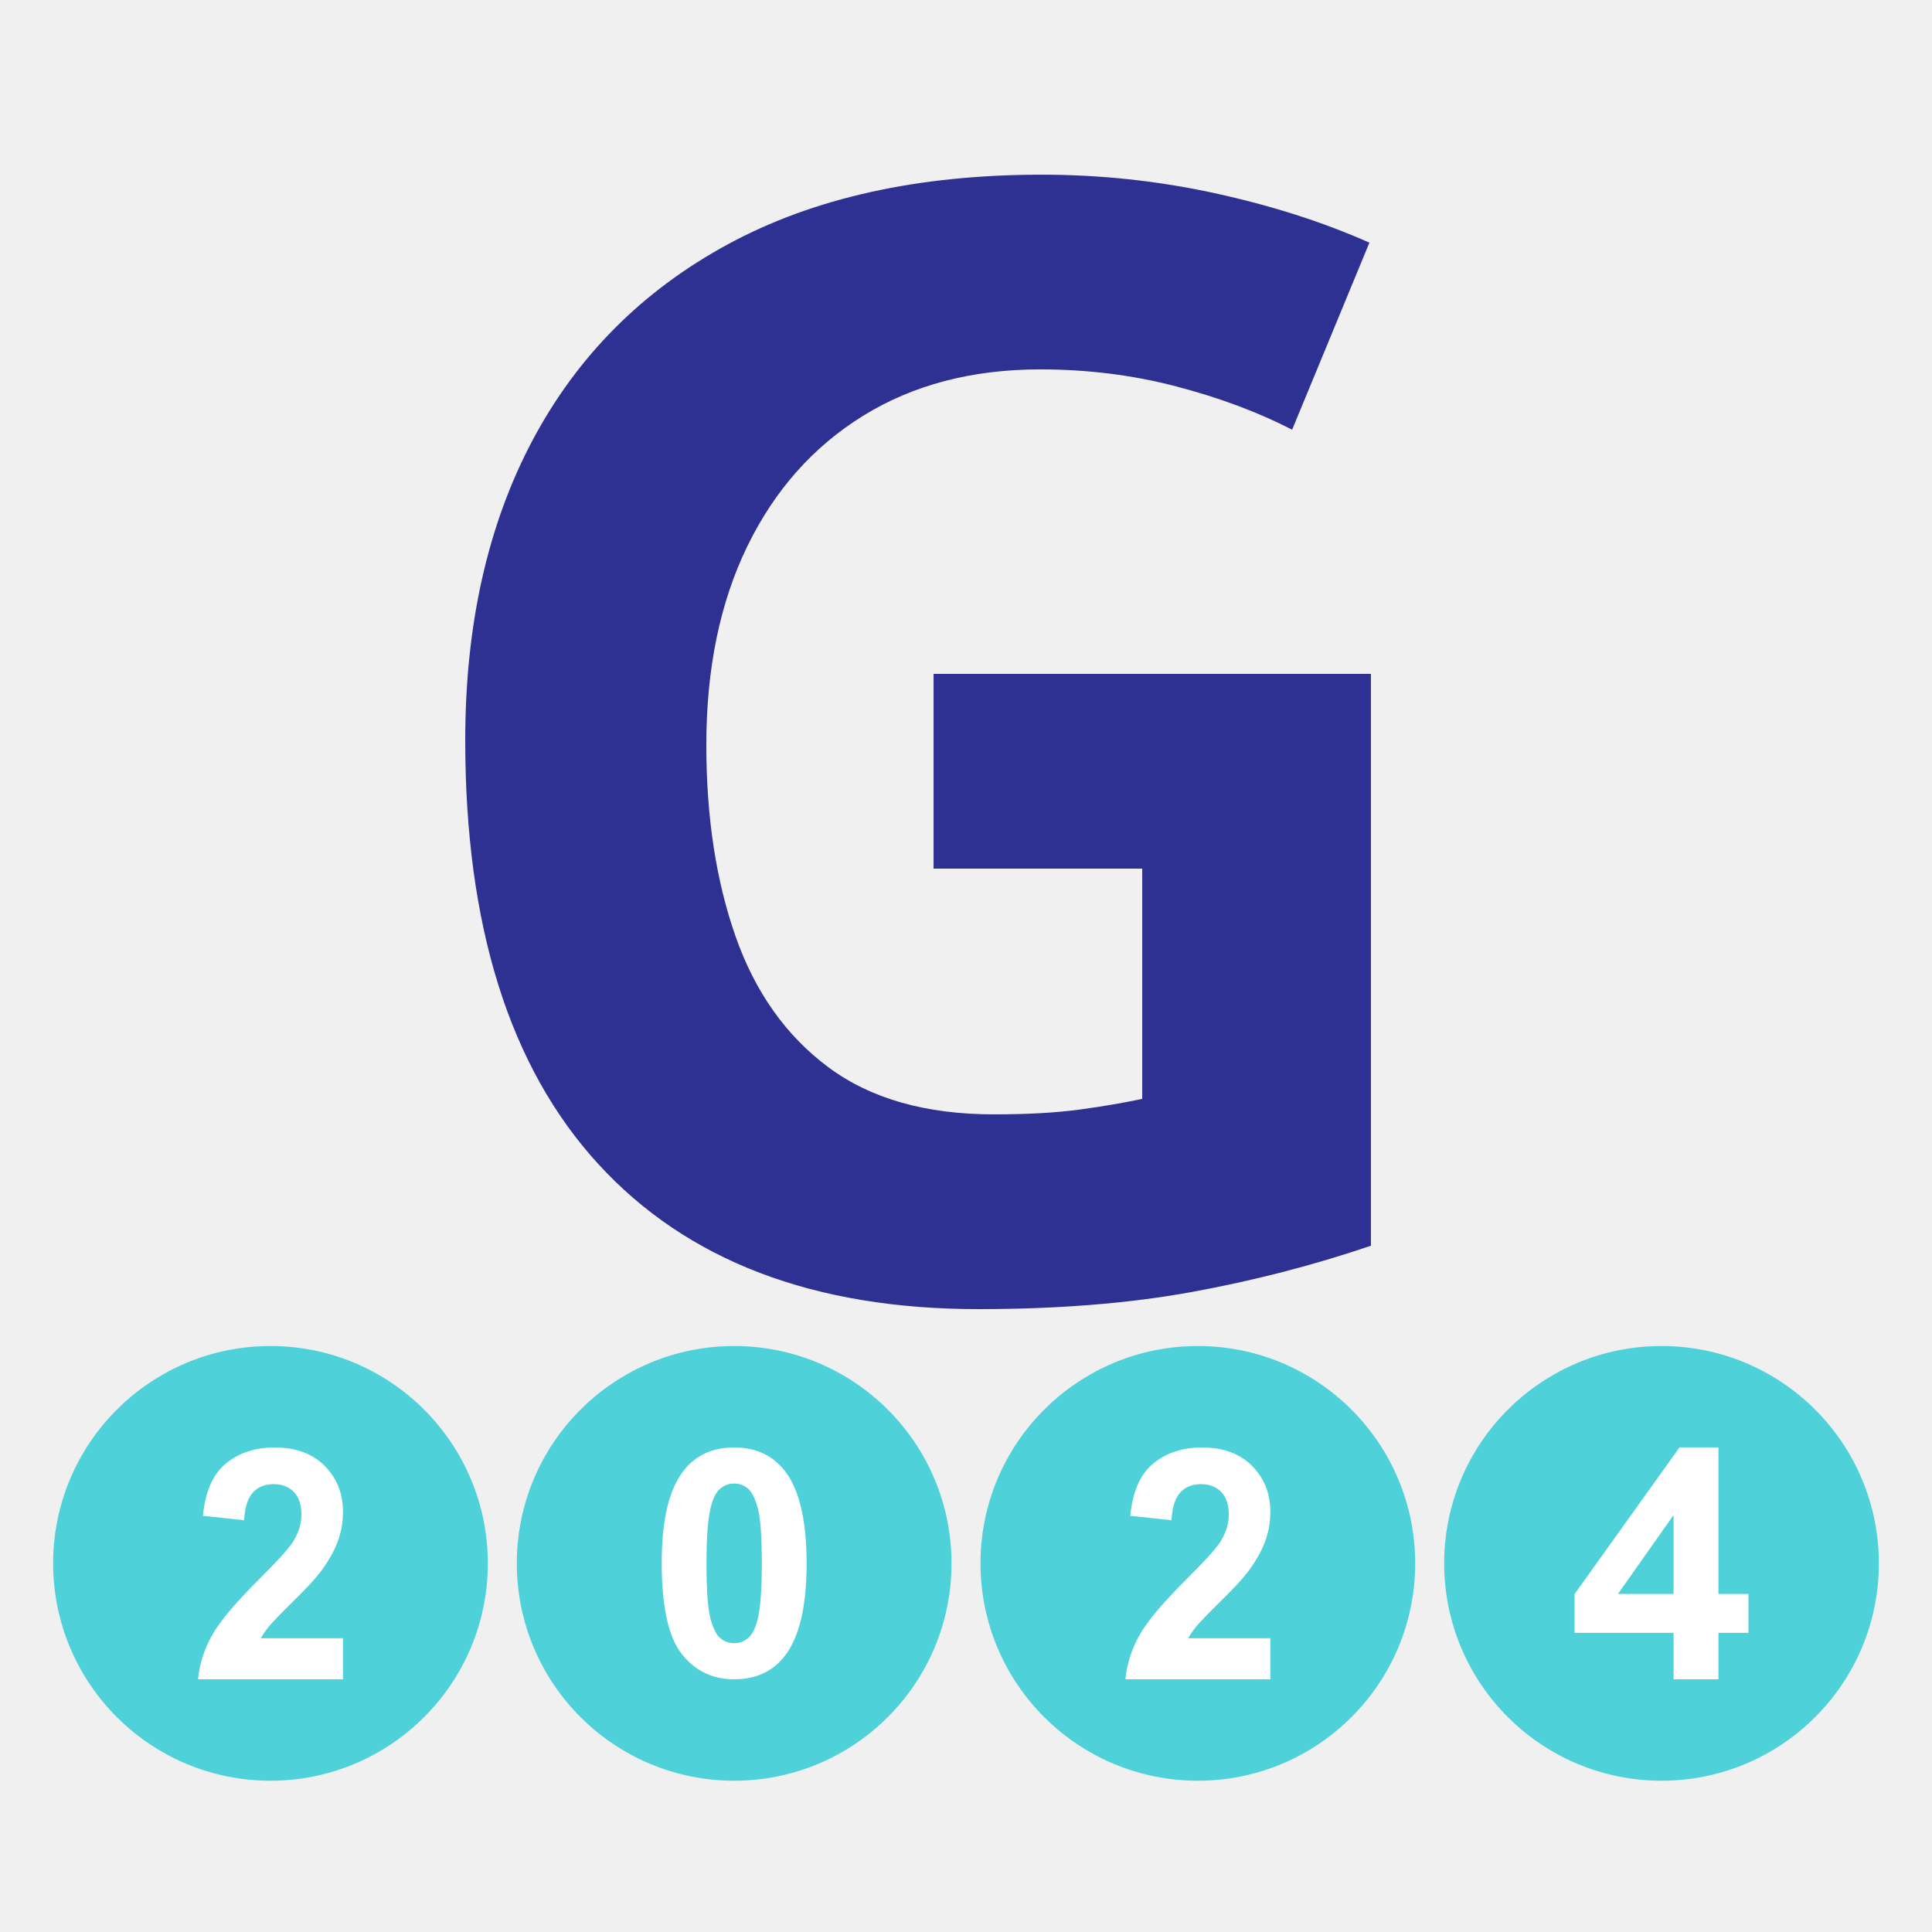
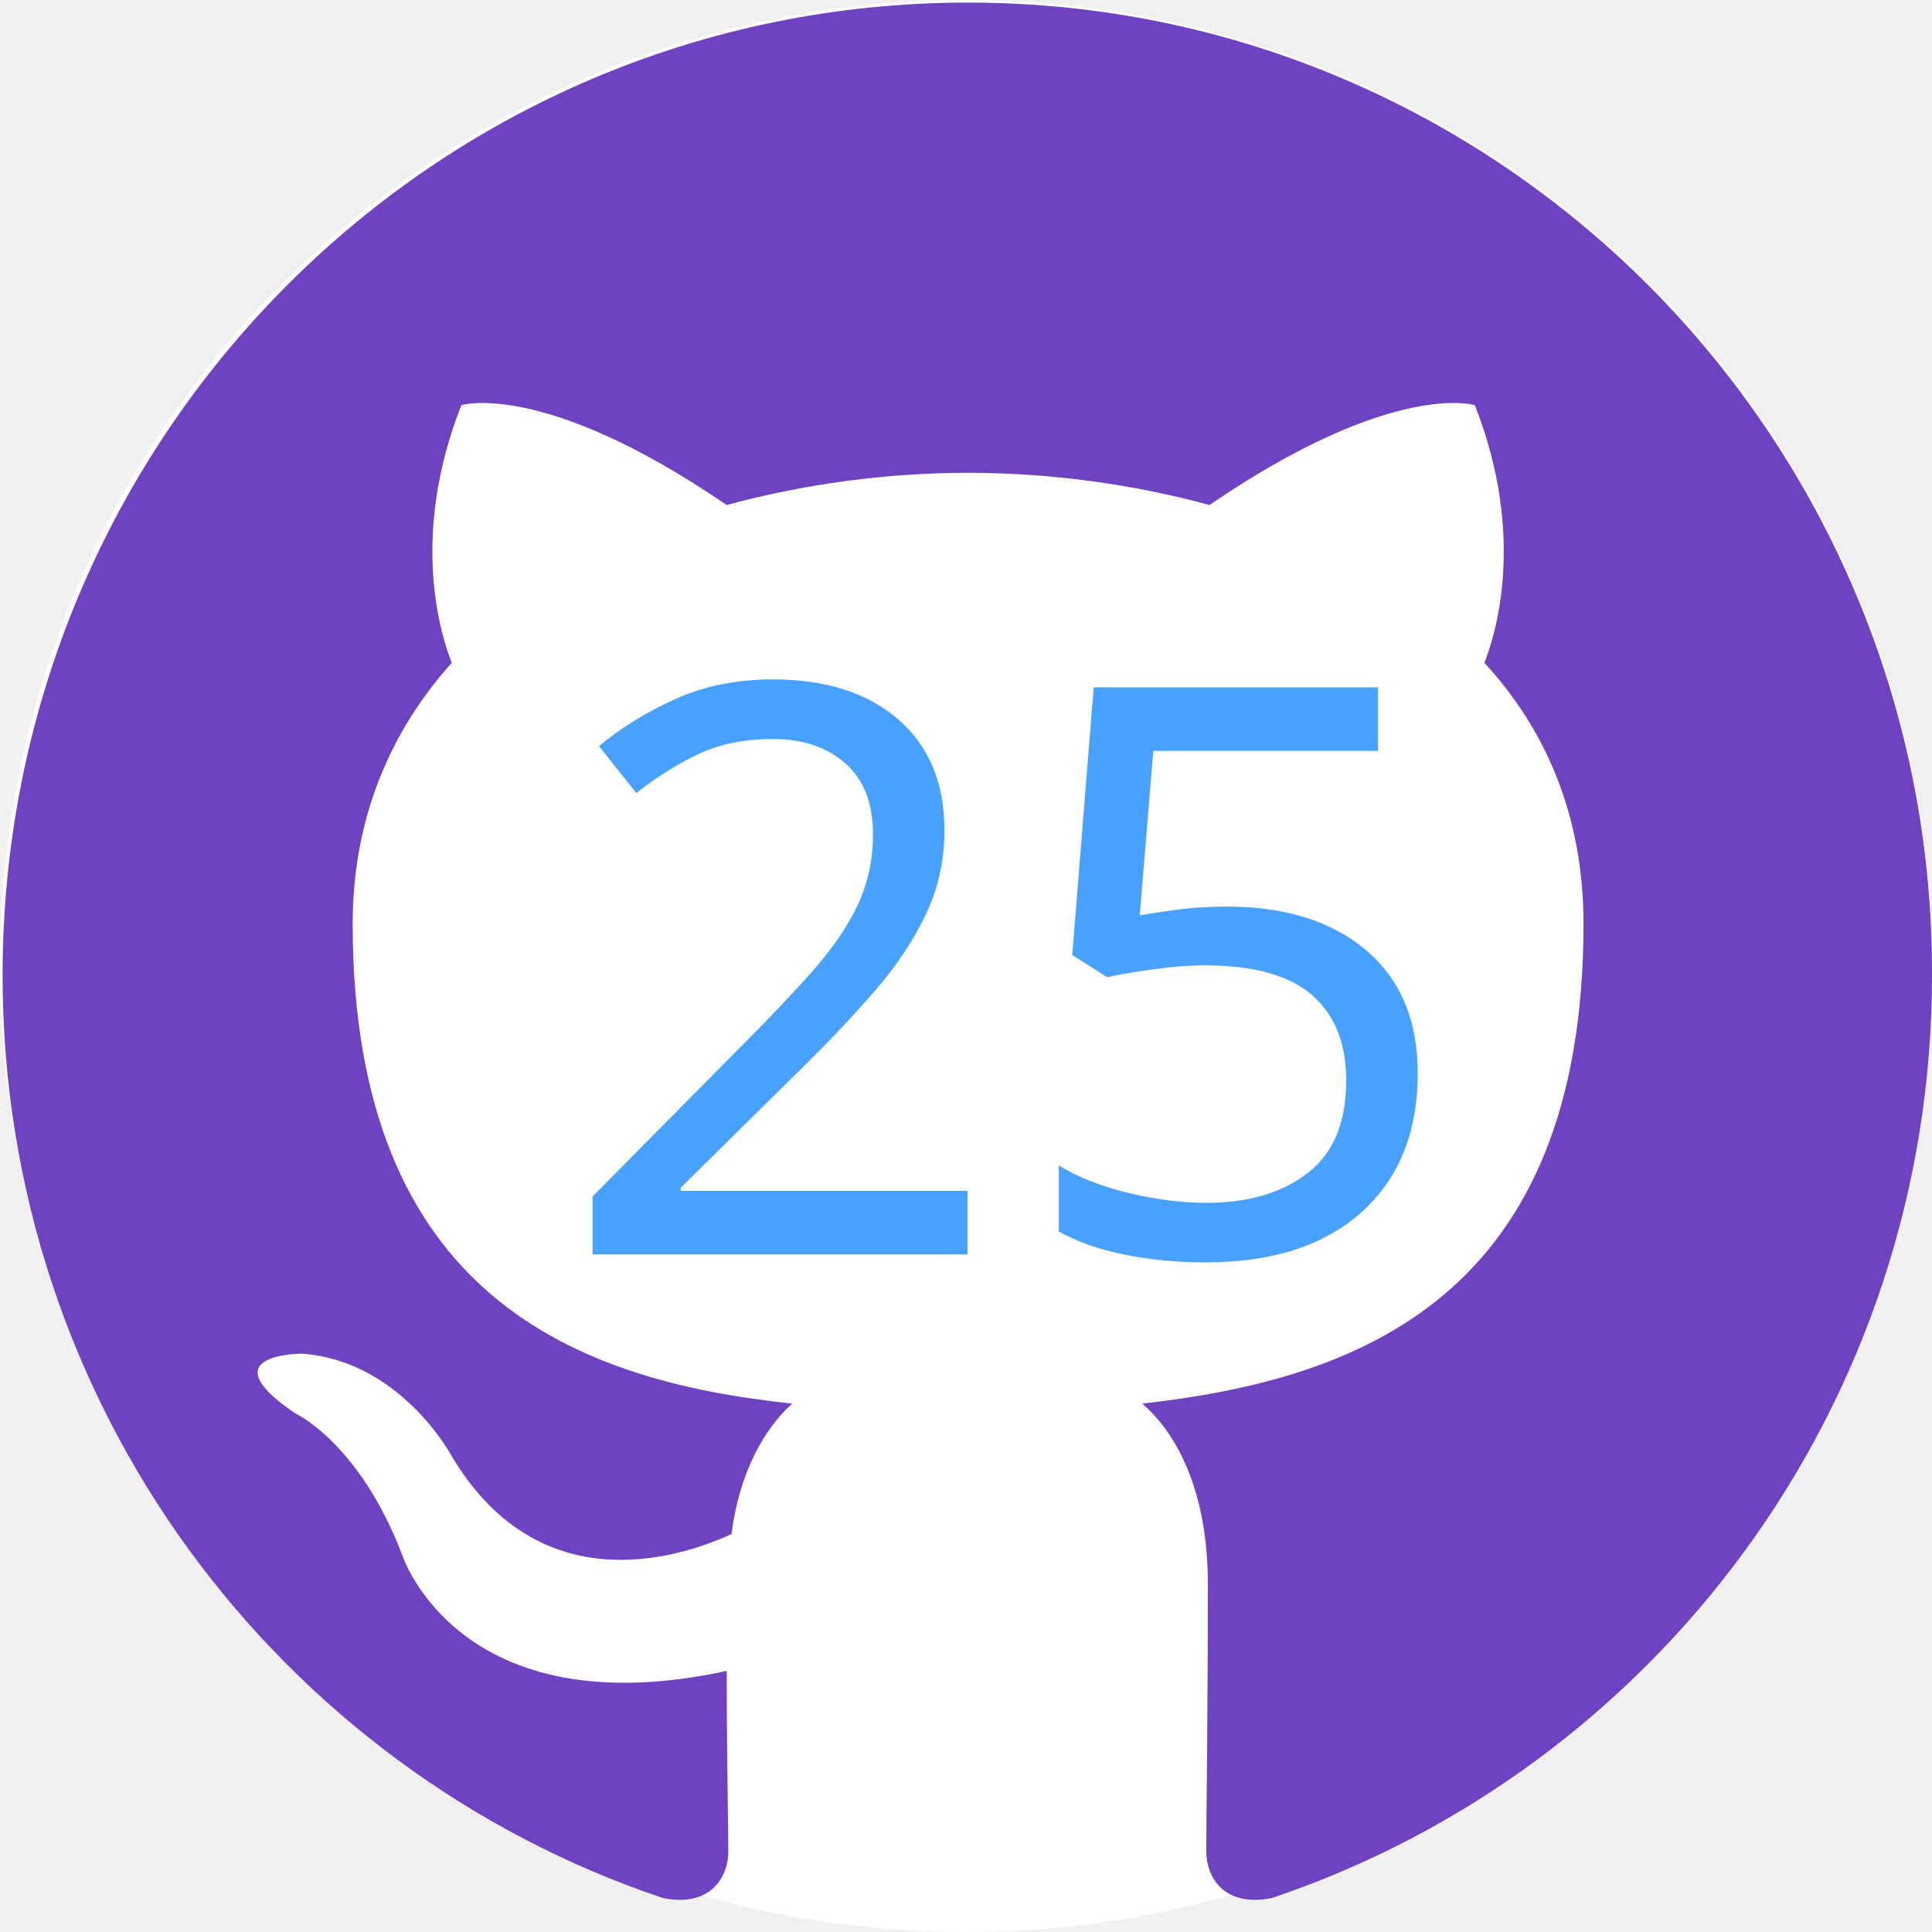
- <svg xmlns="http://www.w3.org/2000/svg" id="_图层_2" data-name="图层 2" viewBox="0 0 500 500">
+ <svg xmlns="http://www.w3.org/2000/svg" id="b" viewBox="0 0 500 500">
  <defs>
    <style>
-       .cls-1 {
-         fill: #2e3192;
-         font-family: MyriadConceptItalic-BlackSemiExt, 'Myriad Variable Concept';
-         font-size: 400px;
-         font-variation-settings: 'wght' 900, 'wdth' 110;
-         font-weight: 800;
+       .d {
+         fill: #49a1ff;
+         font-family: Impact, Impact;
+         font-size: 205.524px;
      }

-       .cls-2 {
+       .e {
        fill: #fff;
      }

-       .cls-2, .cls-3 {
-         stroke-width: 0px;
-       }
- 
-       .cls-3 {
-         fill: #4fd1d9;
+       .f {
+         fill: #6f42c1;
+         fill-rule: evenodd;
      }
    </style>
  </defs>
-   <g id="_图层_1-2" data-name="图层 1">
-     <text class="cls-1" transform="translate(97.2 334.8)">
-       <tspan x="0" y="0">G</tspan>
-     </text>
+   <g id="c">
    <g>
+       <circle class="e" cx="250" cy="250" r="250" />
      <g>
-         <circle class="cls-3" cx="70" cy="404.6" r="56.25" />
-         <path class="cls-2" d="M88.75,423.96v10.64h-37.5c.4-4.02,1.62-7.83,3.65-11.43,2.03-3.6,6.04-8.38,12.03-14.33,4.82-4.81,7.78-8.07,8.87-9.78,1.47-2.36,2.21-4.7,2.21-7.01,0-2.56-.64-4.52-1.92-5.89-1.28-1.37-3.05-2.06-5.31-2.06s-4.01.72-5.33,2.16c-1.32,1.44-2.08,3.83-2.28,7.17l-10.66-1.14c.63-6.3,2.63-10.82,5.98-13.57,3.35-2.74,7.54-4.11,12.57-4.11,5.5,0,9.84,1.59,12.98,4.77,3.15,3.18,4.72,7.13,4.72,11.86,0,2.69-.45,5.25-1.35,7.68-.9,2.44-2.33,4.98-4.28,7.64-1.3,1.76-3.63,4.31-7.01,7.62-3.37,3.32-5.51,5.52-6.41,6.61-.9,1.08-1.63,2.15-2.19,3.18h21.24Z" />
-       </g>
-       <g>
-         <circle class="cls-3" cx="190" cy="404.6" r="56.25" />
-         <path class="cls-2" d="M190,383.94c-1.34,0-2.54.43-3.58,1.3-1.05.87-1.86,2.42-2.44,4.67-.76,2.91-1.14,7.82-1.14,14.71s.34,11.63,1.02,14.21c.68,2.58,1.54,4.3,2.58,5.15,1.04.86,2.22,1.28,3.56,1.28s2.53-.43,3.58-1.3c1.05-.87,1.86-2.43,2.44-4.67.76-2.89,1.14-7.77,1.14-14.67s-.34-11.63-1.02-14.21c-.68-2.57-1.54-4.3-2.58-5.17-1.03-.87-2.22-1.3-3.56-1.3ZM190,374.6c5.59,0,9.97,2.03,13.12,6.09,3.76,4.81,5.63,12.78,5.63,23.93s-1.89,19.1-5.67,23.97c-3.13,4.01-7.48,6.01-13.08,6.01s-10.15-2.2-13.59-6.59c-3.44-4.4-5.16-12.23-5.16-23.51s1.89-19.02,5.67-23.89c3.13-4.01,7.48-6.01,13.08-6.01Z" />
-       </g>
-       <g>
-         <circle class="cls-3" cx="310" cy="404.6" r="56.25" />
-         <path class="cls-2" d="M328.75,423.96v10.64h-37.5c.41-4.02,1.62-7.83,3.65-11.43,2.03-3.6,6.04-8.38,12.03-14.33,4.82-4.81,7.78-8.07,8.87-9.78,1.47-2.36,2.21-4.7,2.21-7.01,0-2.56-.64-4.52-1.92-5.89-1.28-1.37-3.05-2.06-5.31-2.06s-4.01.72-5.33,2.16c-1.32,1.44-2.08,3.83-2.28,7.17l-10.66-1.14c.63-6.3,2.63-10.82,5.98-13.57,3.35-2.74,7.54-4.11,12.57-4.11,5.51,0,9.84,1.59,12.98,4.77,3.15,3.18,4.72,7.13,4.72,11.86,0,2.69-.45,5.25-1.35,7.68-.9,2.44-2.33,4.98-4.28,7.64-1.3,1.76-3.63,4.31-7.01,7.62-3.37,3.32-5.51,5.52-6.41,6.61-.9,1.08-1.63,2.15-2.19,3.18h21.24Z" />
-       </g>
-       <g>
-         <circle class="cls-3" cx="430" cy="404.6" r="56.25" />
-         <path class="cls-2" d="M433.12,412.51v-20.42l-14.39,20.42h14.39ZM433.12,434.6v-12.03h-25.62v-10.03l27.15-37.95h10.08v37.91h7.77v10.07h-7.77v12.03h-11.61Z" />
+         <path class="f" d="M250.542.668C112.371.668.672,113.19.672,252.395c0,111.274,71.569,205.465,170.855,238.803,12.413,2.506,16.96-5.416,16.96-12.081,0-5.836-.409-25.839-.409-46.681-69.508,15.006-83.982-30.008-83.982-30.008-11.17-29.174-27.721-36.672-27.721-36.672-22.75-15.421,1.657-15.421,1.657-15.421,25.236,1.667,38.477,25.839,38.477,25.839,22.336,38.339,58.327,27.506,72.807,20.837,2.066-16.254,8.69-27.506,15.722-33.757-55.438-5.836-113.765-27.506-113.765-124.199,0-27.506,9.922-50.011,25.645-67.513-2.481-6.25-11.17-32.094,2.486-66.685,0,0,21.098-6.67,68.669,25.839,20.367-5.51,41.371-8.313,62.47-8.337,21.098,0,42.605,2.921,62.465,8.337,47.576-32.509,68.674-25.839,68.674-25.839,13.656,34.59,4.961,60.435,2.481,66.685,16.137,17.502,25.65,40.007,25.65,67.513,0,96.692-58.327,117.944-114.179,124.199,9.104,7.917,16.96,22.919,16.96,46.676,0,33.757-.409,60.849-.409,69.181,0,6.67,4.552,14.592,16.96,12.091,99.285-33.347,170.855-127.534,170.855-238.808C500.408,113.19,388.3.668,250.542.668Z" />
+         <text class="d" transform="translate(143.5059 324.6406)">
+           <tspan x="0" y="0">25</tspan>
+         </text>
      </g>
    </g>
  </g>
</svg>
